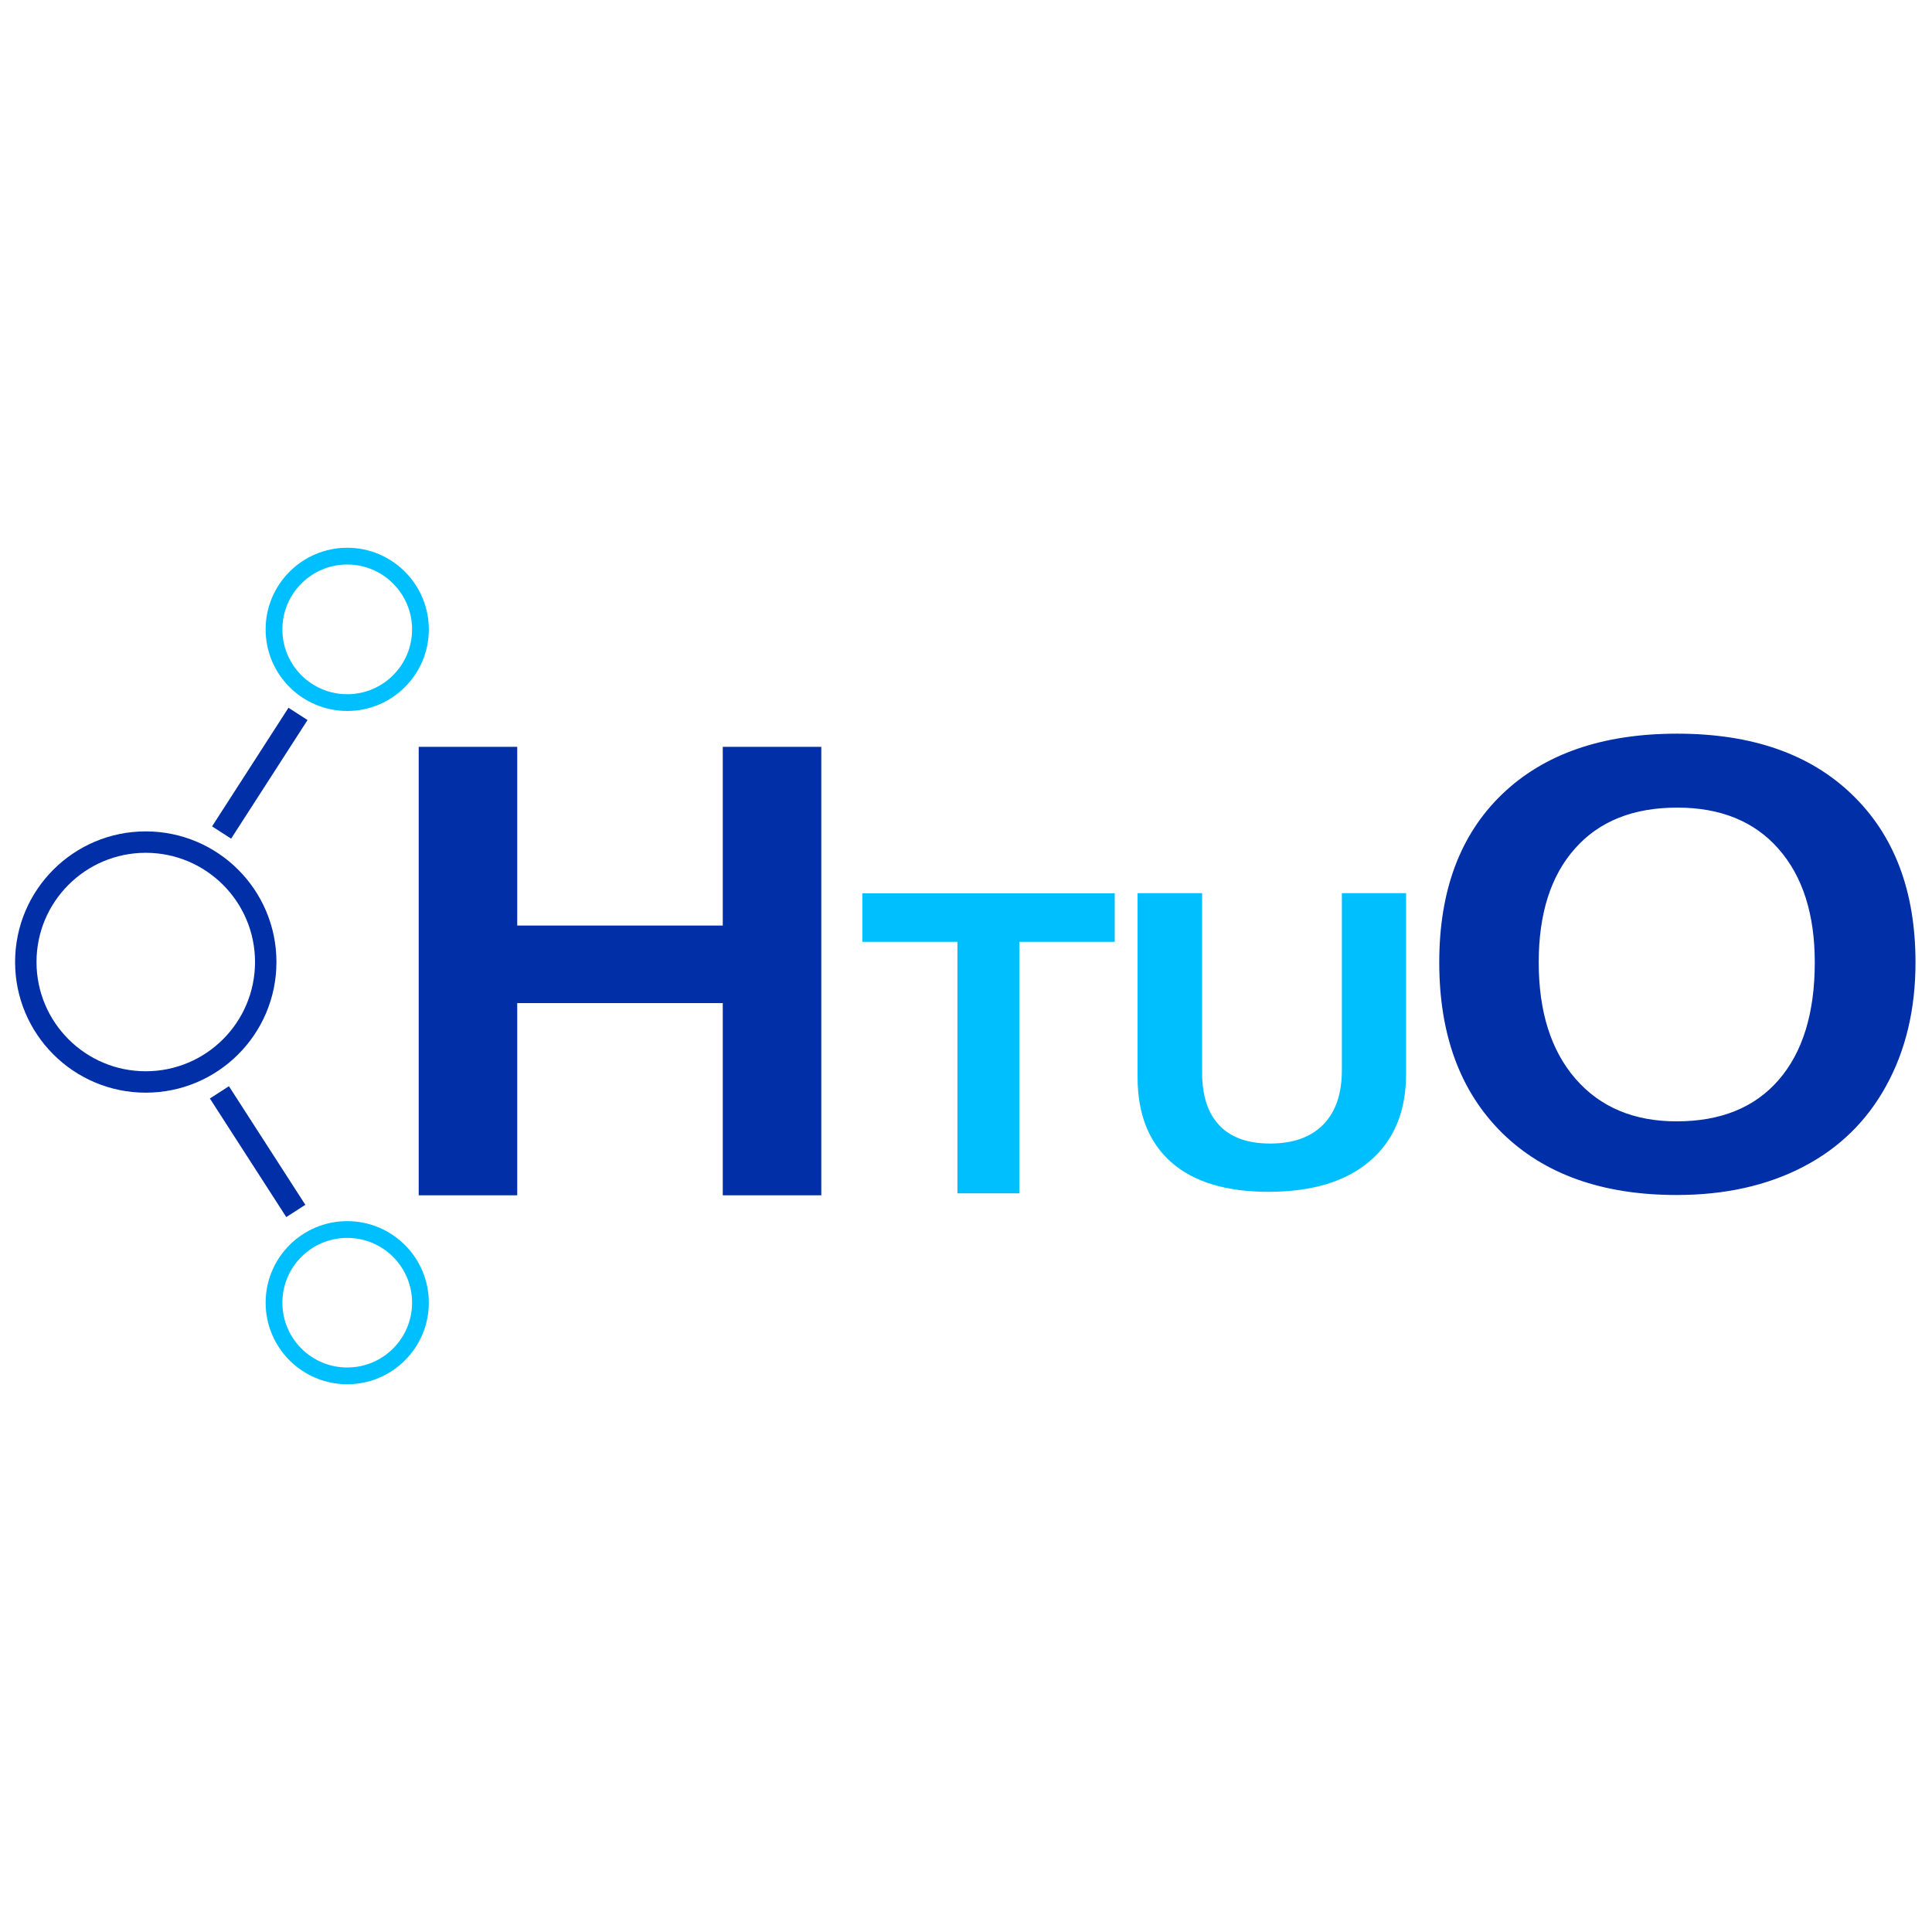
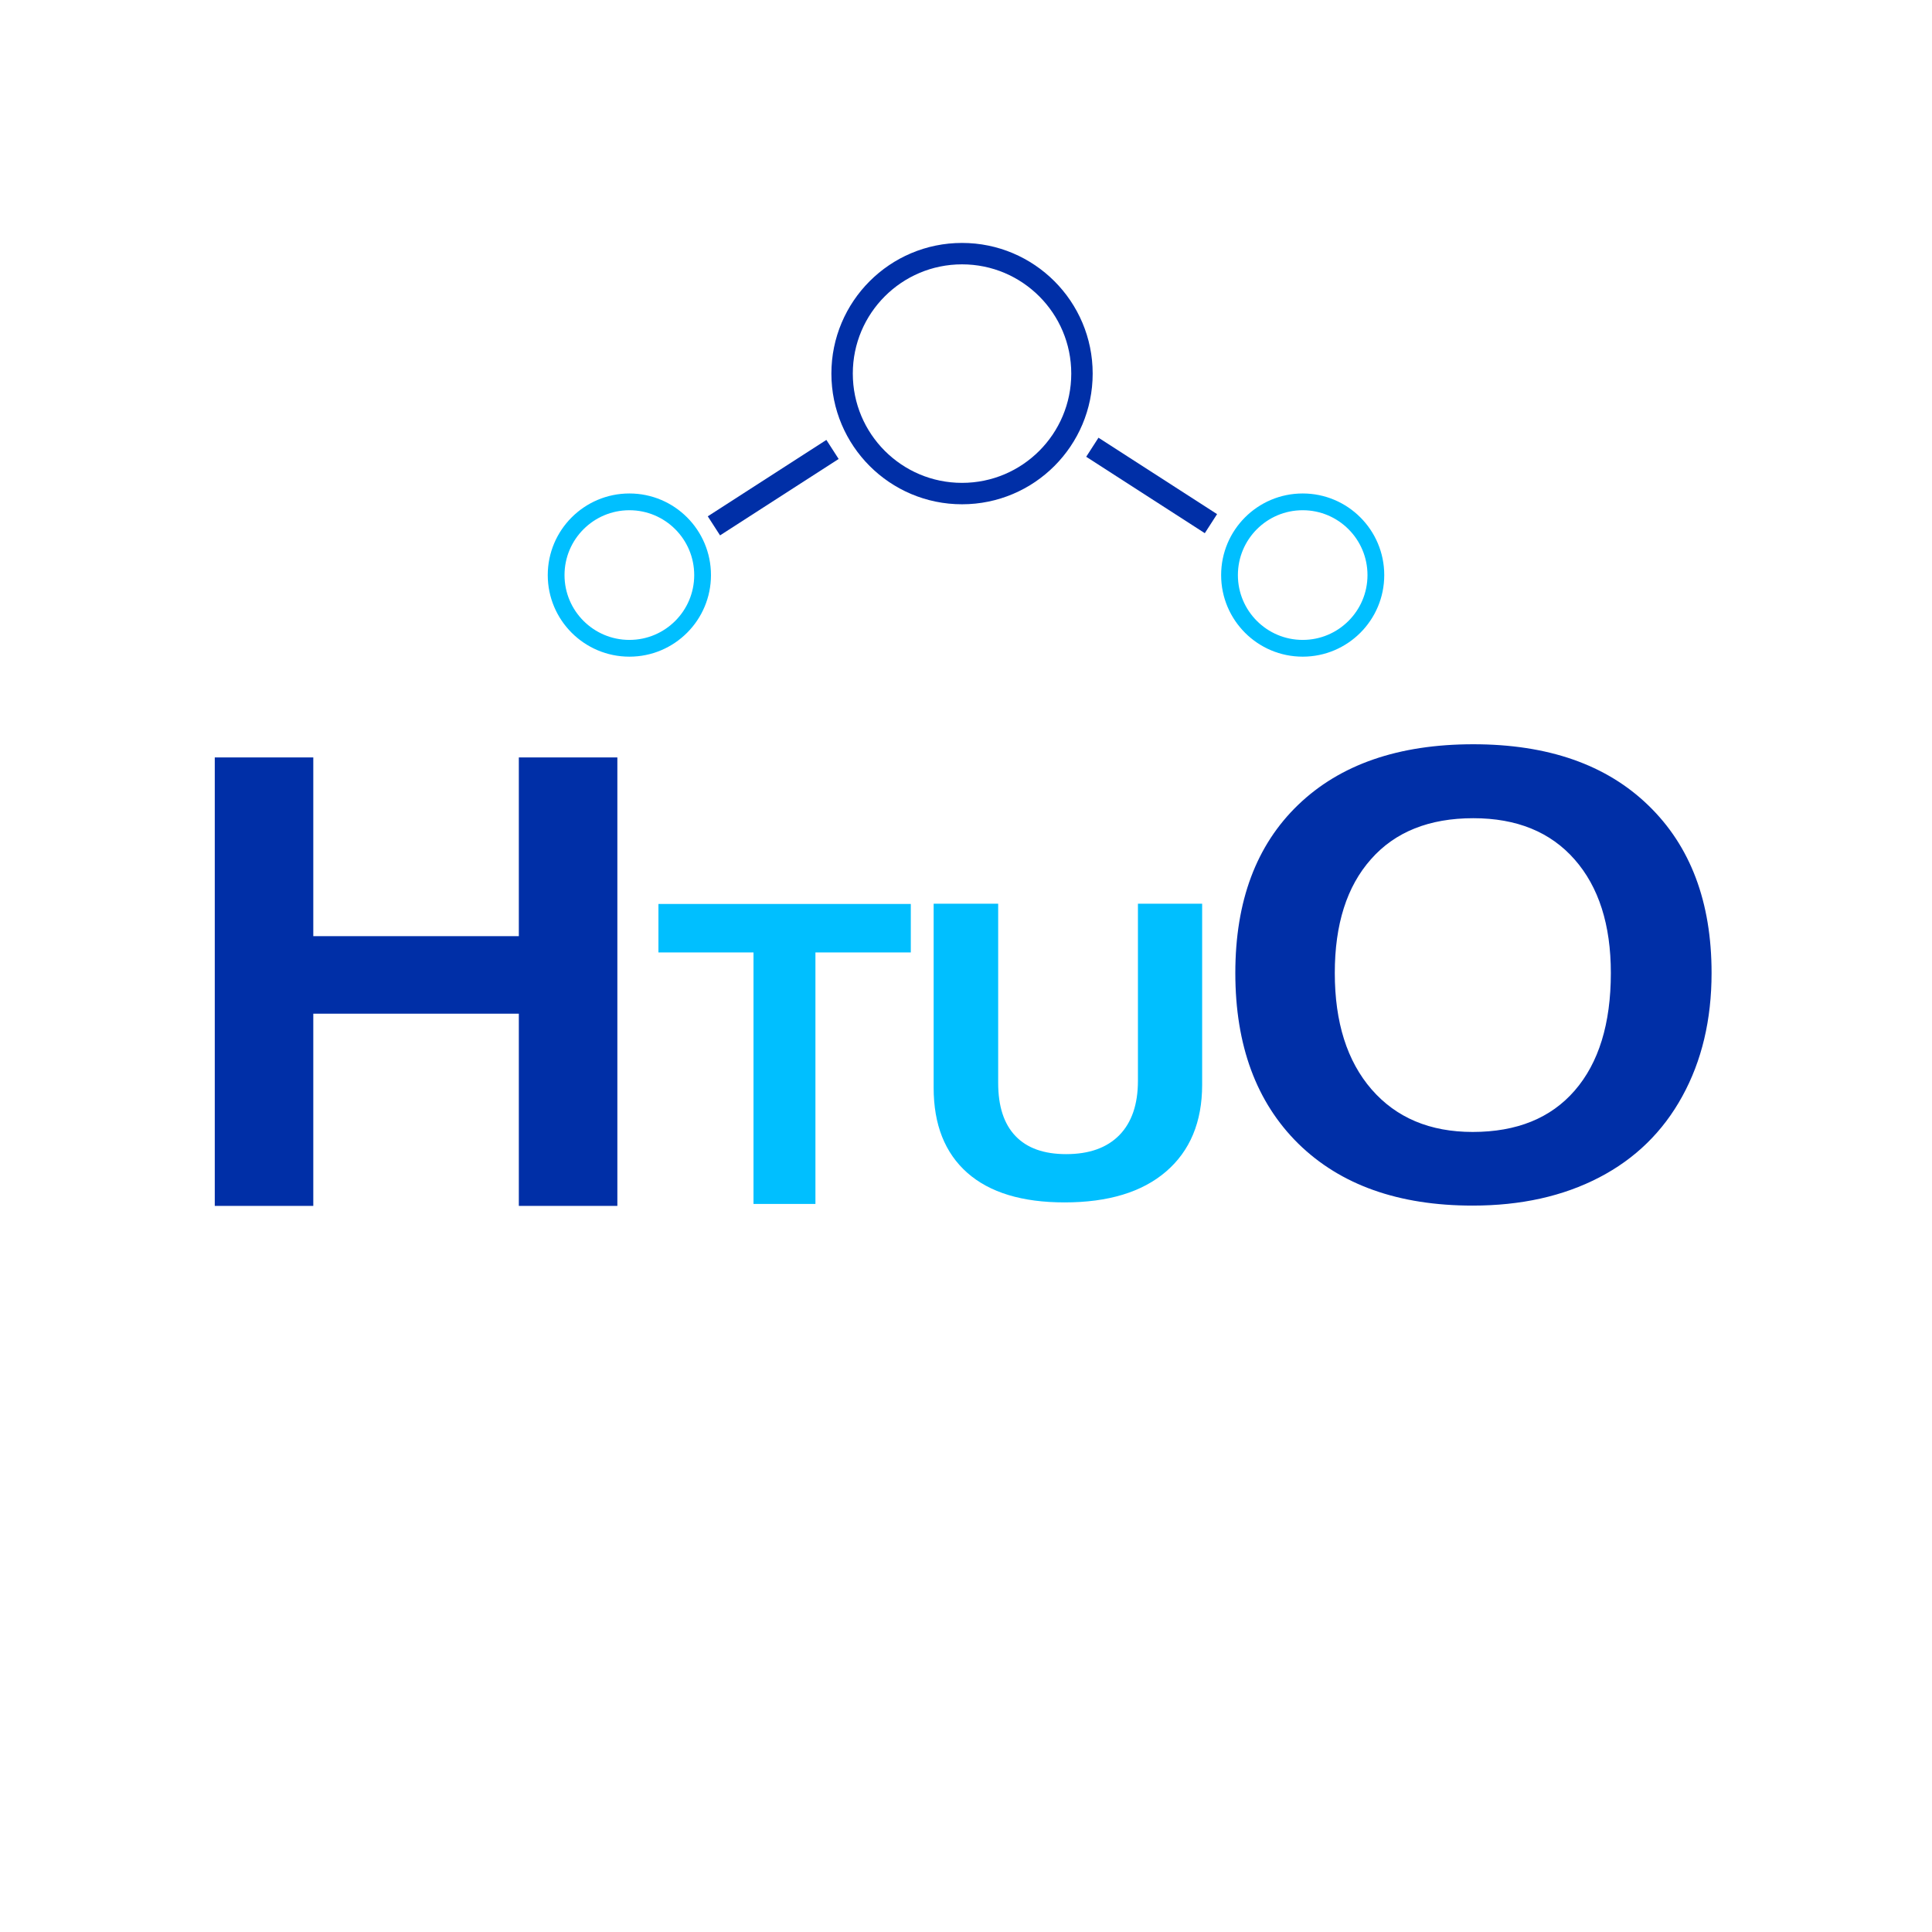
<svg xmlns="http://www.w3.org/2000/svg" version="1.1" id="svg833" xml:space="preserve" width="128" height="128" viewBox="0 0 128 128">
  <defs id="defs837" />
  <g id="g841" transform="matrix(1.334677,0,0,1.334677,1.000741,36.29296)">
    <g id="g843">
-       <g id="g845">
-         <path d="m 12.441,20.562 c 0,3.29 -2.668,5.954 -5.957,5.954 -3.285,0 -5.953,-2.664 -5.953,-5.954 0,-3.289 2.668,-5.953 5.953,-5.953 3.289,0 5.957,2.664 5.957,5.953 z" style="fill:none;stroke:#002fa7;stroke-width:1.063;stroke-linecap:butt;stroke-linejoin:miter;stroke-miterlimit:4;stroke-dasharray:none;stroke-opacity:1" id="path847" />
+       <g id="g123" transform="matrix(0,1,1,0,26.44252,-15.13266)">
+         <g id="g845">
+           <path d="m 12.441,20.562 c 0,3.29 -2.668,5.954 -5.957,5.954 -3.285,0 -5.953,-2.664 -5.953,-5.954 0,-3.289 2.668,-5.953 5.953,-5.953 3.289,0 5.957,2.664 5.957,5.953 z" style="fill:none;stroke:#002fa7;stroke-width:1.063;stroke-linecap:butt;stroke-linejoin:miter;stroke-miterlimit:4;stroke-dasharray:none;stroke-opacity:1" id="path847" />
+         </g>
+         <g id="g849">
+           <path d="M 14.043,8.246 10.25,14.133" style="fill:none;stroke:#002fa7;stroke-width:1.125;stroke-linecap:butt;stroke-linejoin:miter;stroke-miterlimit:4;stroke-dasharray:none;stroke-opacity:1" id="path851" />
+         </g>
+         <g id="g853">
+           <path d="M 13.934,32.918 10.141,27.031" style="fill:#ff0000;fill-opacity:1;fill-rule:nonzero;stroke:#002fa7;stroke-width:1.125;stroke-linecap:butt;stroke-linejoin:miter;stroke-miterlimit:4;stroke-dasharray:none;stroke-opacity:1" id="path855" />
+         </g>
+         <g id="g857">
+           <path d="m 20.121,37.473 c 0,2.007 -1.629,3.632 -3.633,3.632 -2.008,0 -3.636,-1.625 -3.636,-3.632 0,-2.008 1.628,-3.633 3.636,-3.633 2.004,0 3.633,1.625 3.633,3.633 z" style="fill:none;stroke:#00bfff;stroke-width:0.832;stroke-linecap:butt;stroke-linejoin:miter;stroke-miterlimit:4;stroke-dasharray:none;stroke-opacity:1" id="path859" />
+         </g>
+         <g id="g861">
+           <path d="m 20.121,4.051 c 0,2.008 -1.629,3.633 -3.633,3.633 -2.008,0 -3.636,-1.625 -3.636,-3.633 0,-2.008 1.628,-3.637 3.636,-3.637 2.004,0 3.633,1.629 3.633,3.637 z" style="fill:none;stroke:#00bfff;stroke-width:0.832;stroke-linecap:butt;stroke-linejoin:miter;stroke-miterlimit:4;stroke-dasharray:none;stroke-opacity:1" id="path863" />
+         </g>
      </g>
-       <g id="g849">
-         <path d="M 14.043,8.246 10.25,14.133" style="fill:none;stroke:#002fa7;stroke-width:1.125;stroke-linecap:butt;stroke-linejoin:miter;stroke-miterlimit:4;stroke-dasharray:none;stroke-opacity:1" id="path851" />
+       <g id="g133" transform="translate(-10.12301,0.5260664)">
+         <text transform="matrix(1,0,0,0.9510909,17.75293,32.1416)" style="font-variant:normal;font-weight:bold;font-size:34.022px;font-family:Arial;-inkscape-font-specification:Arial-BoldMT;writing-mode:lr-tb;fill:#002fa7;fill-opacity:1;fill-rule:nonzero;stroke:none" id="text867">
+           <tspan x="0" y="0" id="tspan865">H</tspan>
+         </text>
+         <text transform="matrix(0.9837408,0,0,1,41.81169,32.04447)" style="font-variant:normal;font-weight:bold;font-size:21.647px;font-family:Arial;-inkscape-font-specification:Arial-BoldMT;writing-mode:lr-tb;fill:#00bfff;fill-opacity:1;fill-rule:nonzero;stroke:none" id="text871">
+           <tspan x="0" y="0" id="tspan869">T</tspan>
+         </text>
+         <text transform="matrix(1,0,0,0.9584267,54.39094,31.75849)" style="font-variant:normal;font-weight:bold;font-size:22.169px;font-family:Arial;-inkscape-font-specification:Arial-BoldMT;writing-mode:lr-tb;fill:#00bfff;fill-opacity:1;fill-rule:nonzero;stroke:none" id="text875">
+           <tspan x="0" y="0" id="tspan873">U</tspan>
+         </text>
+         <text transform="matrix(1,0,0,0.9510909,69.30329,31.81457)" style="font-variant:normal;font-weight:bold;font-size:34.022px;font-family:Arial;-inkscape-font-specification:Arial-BoldMT;writing-mode:lr-tb;fill:#002fa7;fill-opacity:1;fill-rule:nonzero;stroke:none" id="text879">
+           <tspan x="0" y="0" id="tspan877">O</tspan>
+         </text>
      </g>
-       <g id="g853">
-         <path d="M 13.934,32.918 10.141,27.031" style="fill:#ff0000;fill-opacity:1;fill-rule:nonzero;stroke:#002fa7;stroke-width:1.125;stroke-linecap:butt;stroke-linejoin:miter;stroke-miterlimit:4;stroke-dasharray:none;stroke-opacity:1" id="path855" />
-       </g>
-       <g id="g857">
-         <path d="m 20.121,37.473 c 0,2.007 -1.629,3.632 -3.633,3.632 -2.008,0 -3.636,-1.625 -3.636,-3.632 0,-2.008 1.628,-3.633 3.636,-3.633 2.004,0 3.633,1.625 3.633,3.633 z" style="fill:none;stroke:#00bfff;stroke-width:0.832;stroke-linecap:butt;stroke-linejoin:miter;stroke-miterlimit:4;stroke-dasharray:none;stroke-opacity:1" id="path859" />
-       </g>
-       <g id="g861">
-         <path d="m 20.121,4.051 c 0,2.008 -1.629,3.633 -3.633,3.633 -2.008,0 -3.636,-1.625 -3.636,-3.633 0,-2.008 1.628,-3.637 3.636,-3.637 2.004,0 3.633,1.629 3.633,3.637 z" style="fill:none;stroke:#00bfff;stroke-width:0.832;stroke-linecap:butt;stroke-linejoin:miter;stroke-miterlimit:4;stroke-dasharray:none;stroke-opacity:1" id="path863" />
-       </g>
-       <text transform="matrix(1,0,0,0.9510909,17.75293,32.1416)" style="font-variant:normal;font-weight:bold;font-size:34.022px;font-family:Arial;-inkscape-font-specification:Arial-BoldMT;writing-mode:lr-tb;fill:#002fa7;fill-opacity:1;fill-rule:nonzero;stroke:none" id="text867">
-         <tspan x="0" y="0" id="tspan865">H</tspan>
-       </text>
-       <text transform="matrix(0.9837408,0,0,1,41.81169,32.04447)" style="font-variant:normal;font-weight:bold;font-size:21.647px;font-family:Arial;-inkscape-font-specification:Arial-BoldMT;writing-mode:lr-tb;fill:#00bfff;fill-opacity:1;fill-rule:nonzero;stroke:none" id="text871">
-         <tspan x="0" y="0" id="tspan869">T</tspan>
-       </text>
-       <text transform="matrix(1,0,0,0.9584267,54.39094,31.75849)" style="font-variant:normal;font-weight:bold;font-size:22.169px;font-family:Arial;-inkscape-font-specification:Arial-BoldMT;writing-mode:lr-tb;fill:#00bfff;fill-opacity:1;fill-rule:nonzero;stroke:none" id="text875">
-         <tspan x="0" y="0" id="tspan873">U</tspan>
-       </text>
-       <text transform="matrix(1,0,0,0.9510909,69.30329,31.81457)" style="font-variant:normal;font-weight:bold;font-size:34.022px;font-family:Arial;-inkscape-font-specification:Arial-BoldMT;writing-mode:lr-tb;fill:#002fa7;fill-opacity:1;fill-rule:nonzero;stroke:none" id="text879">
-         <tspan x="0" y="0" id="tspan877">O</tspan>
-       </text>
    </g>
  </g>
</svg>
